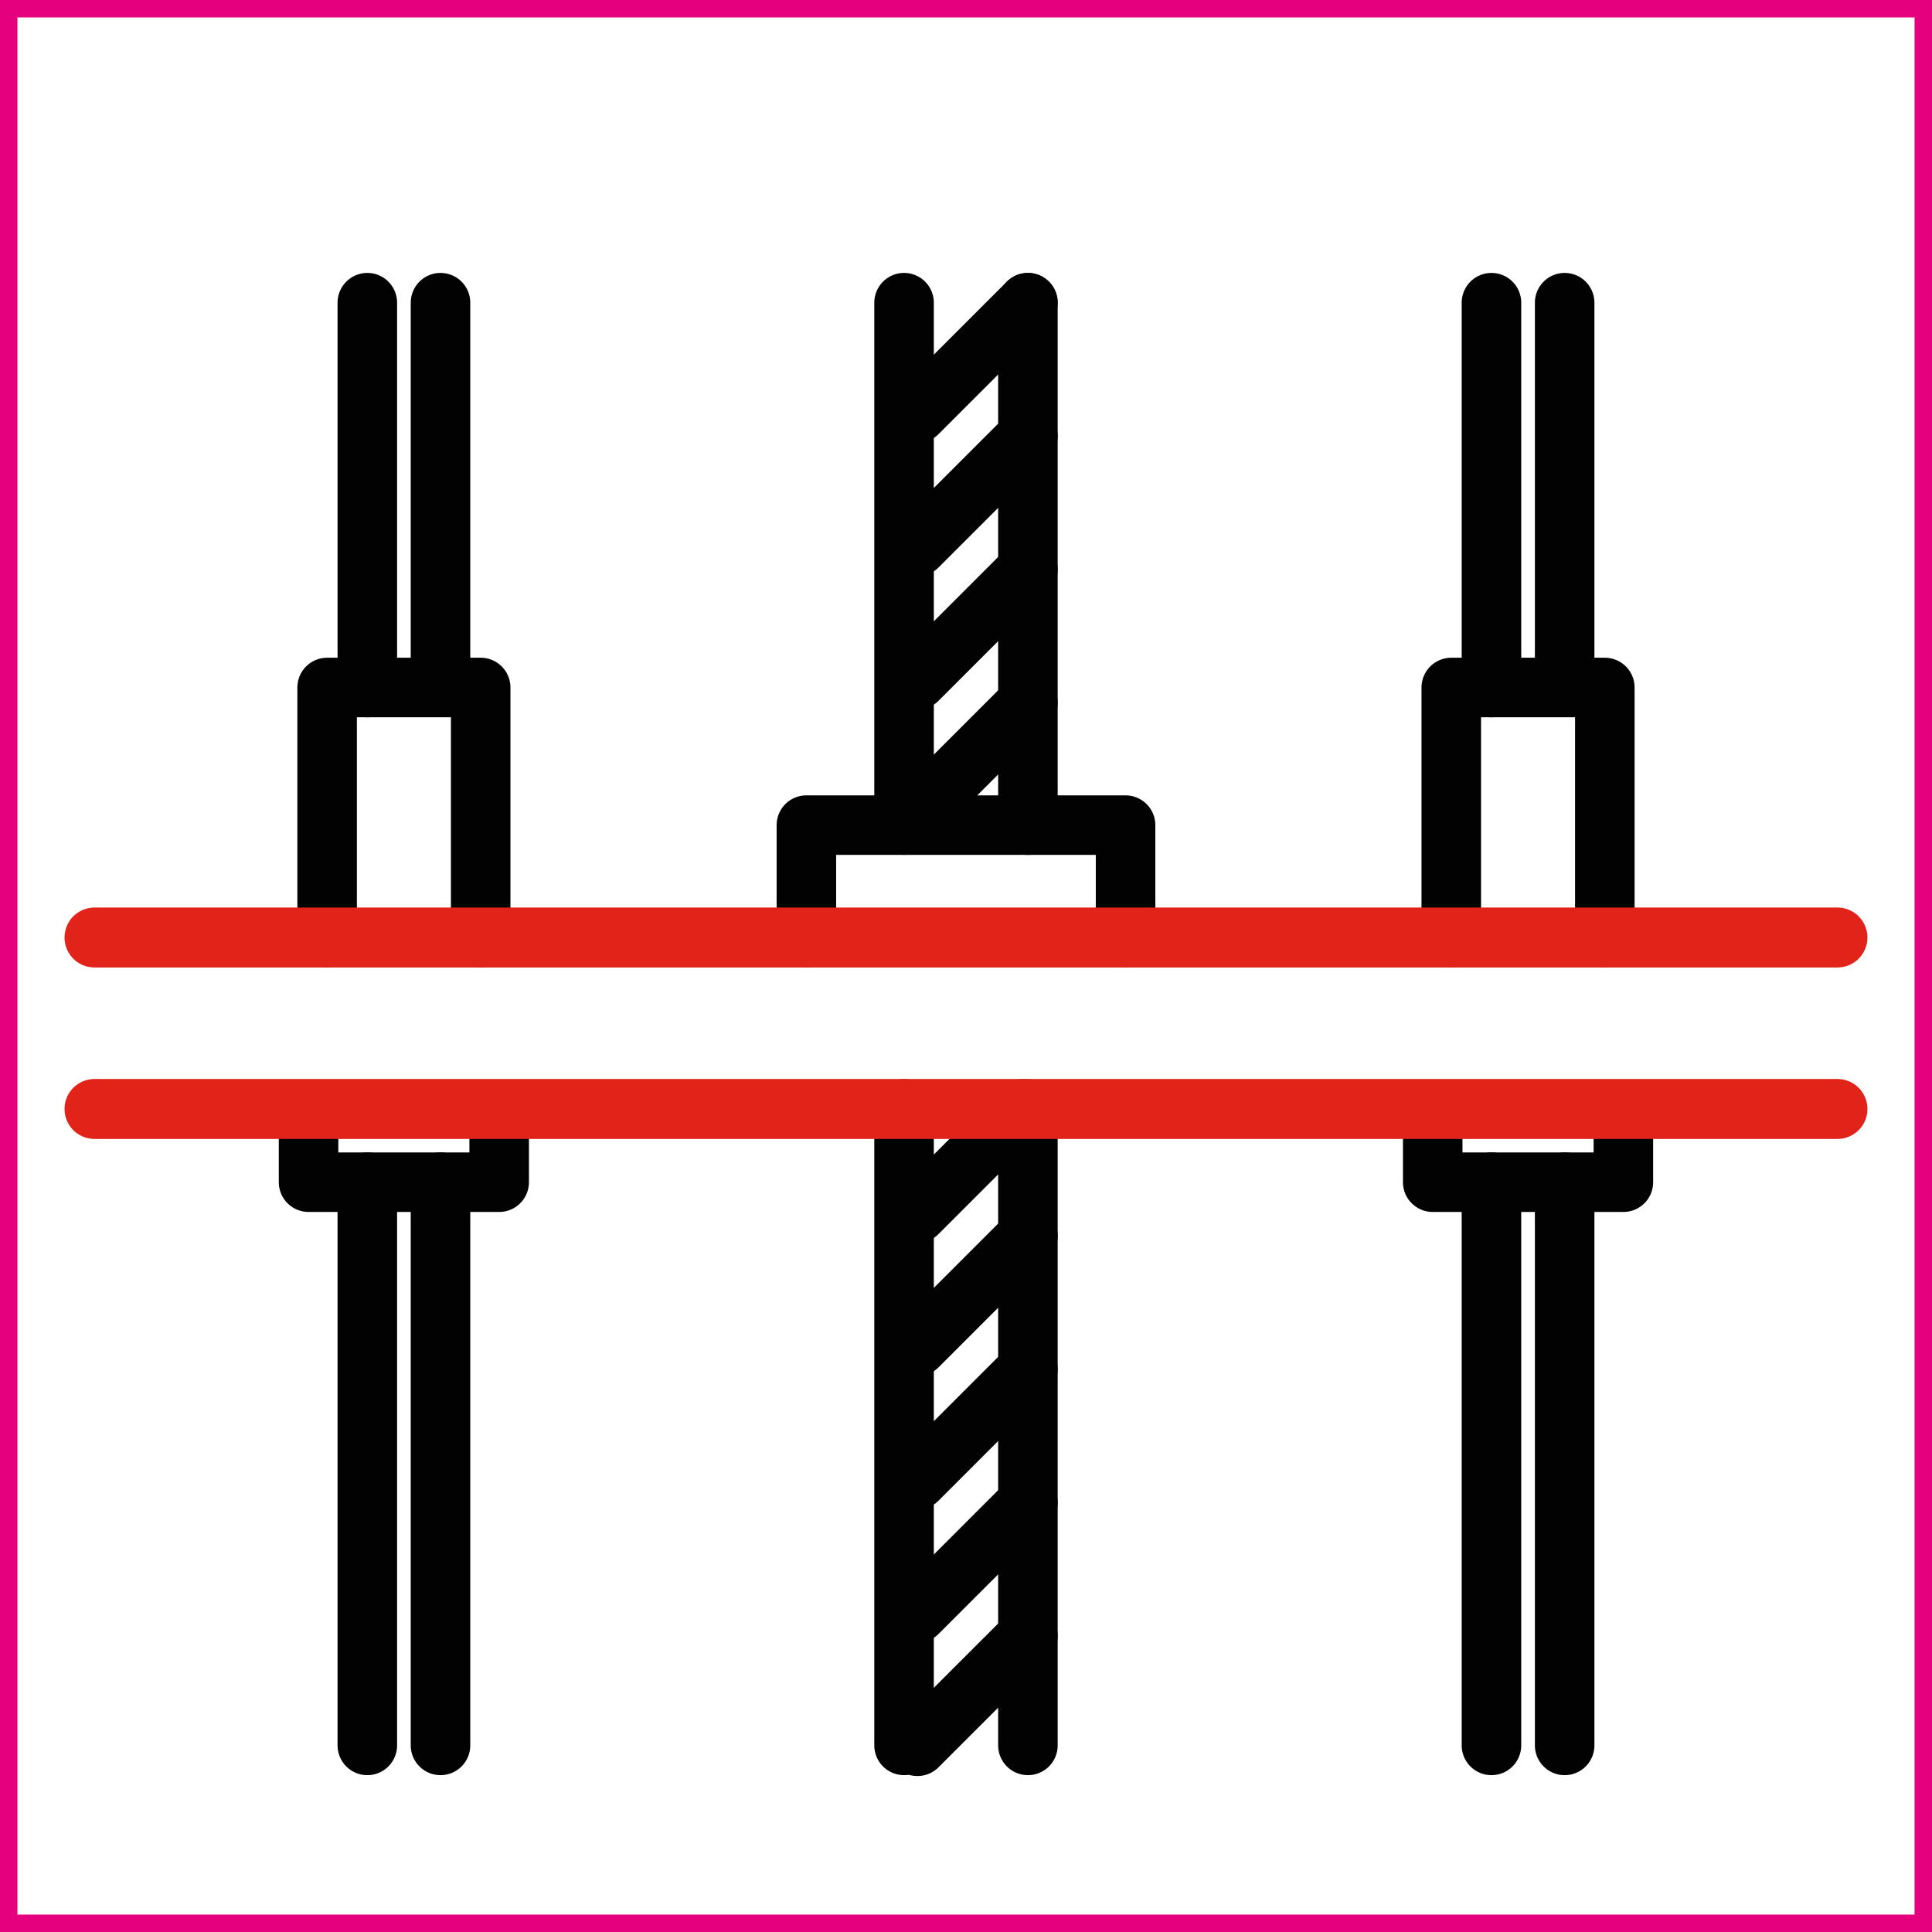
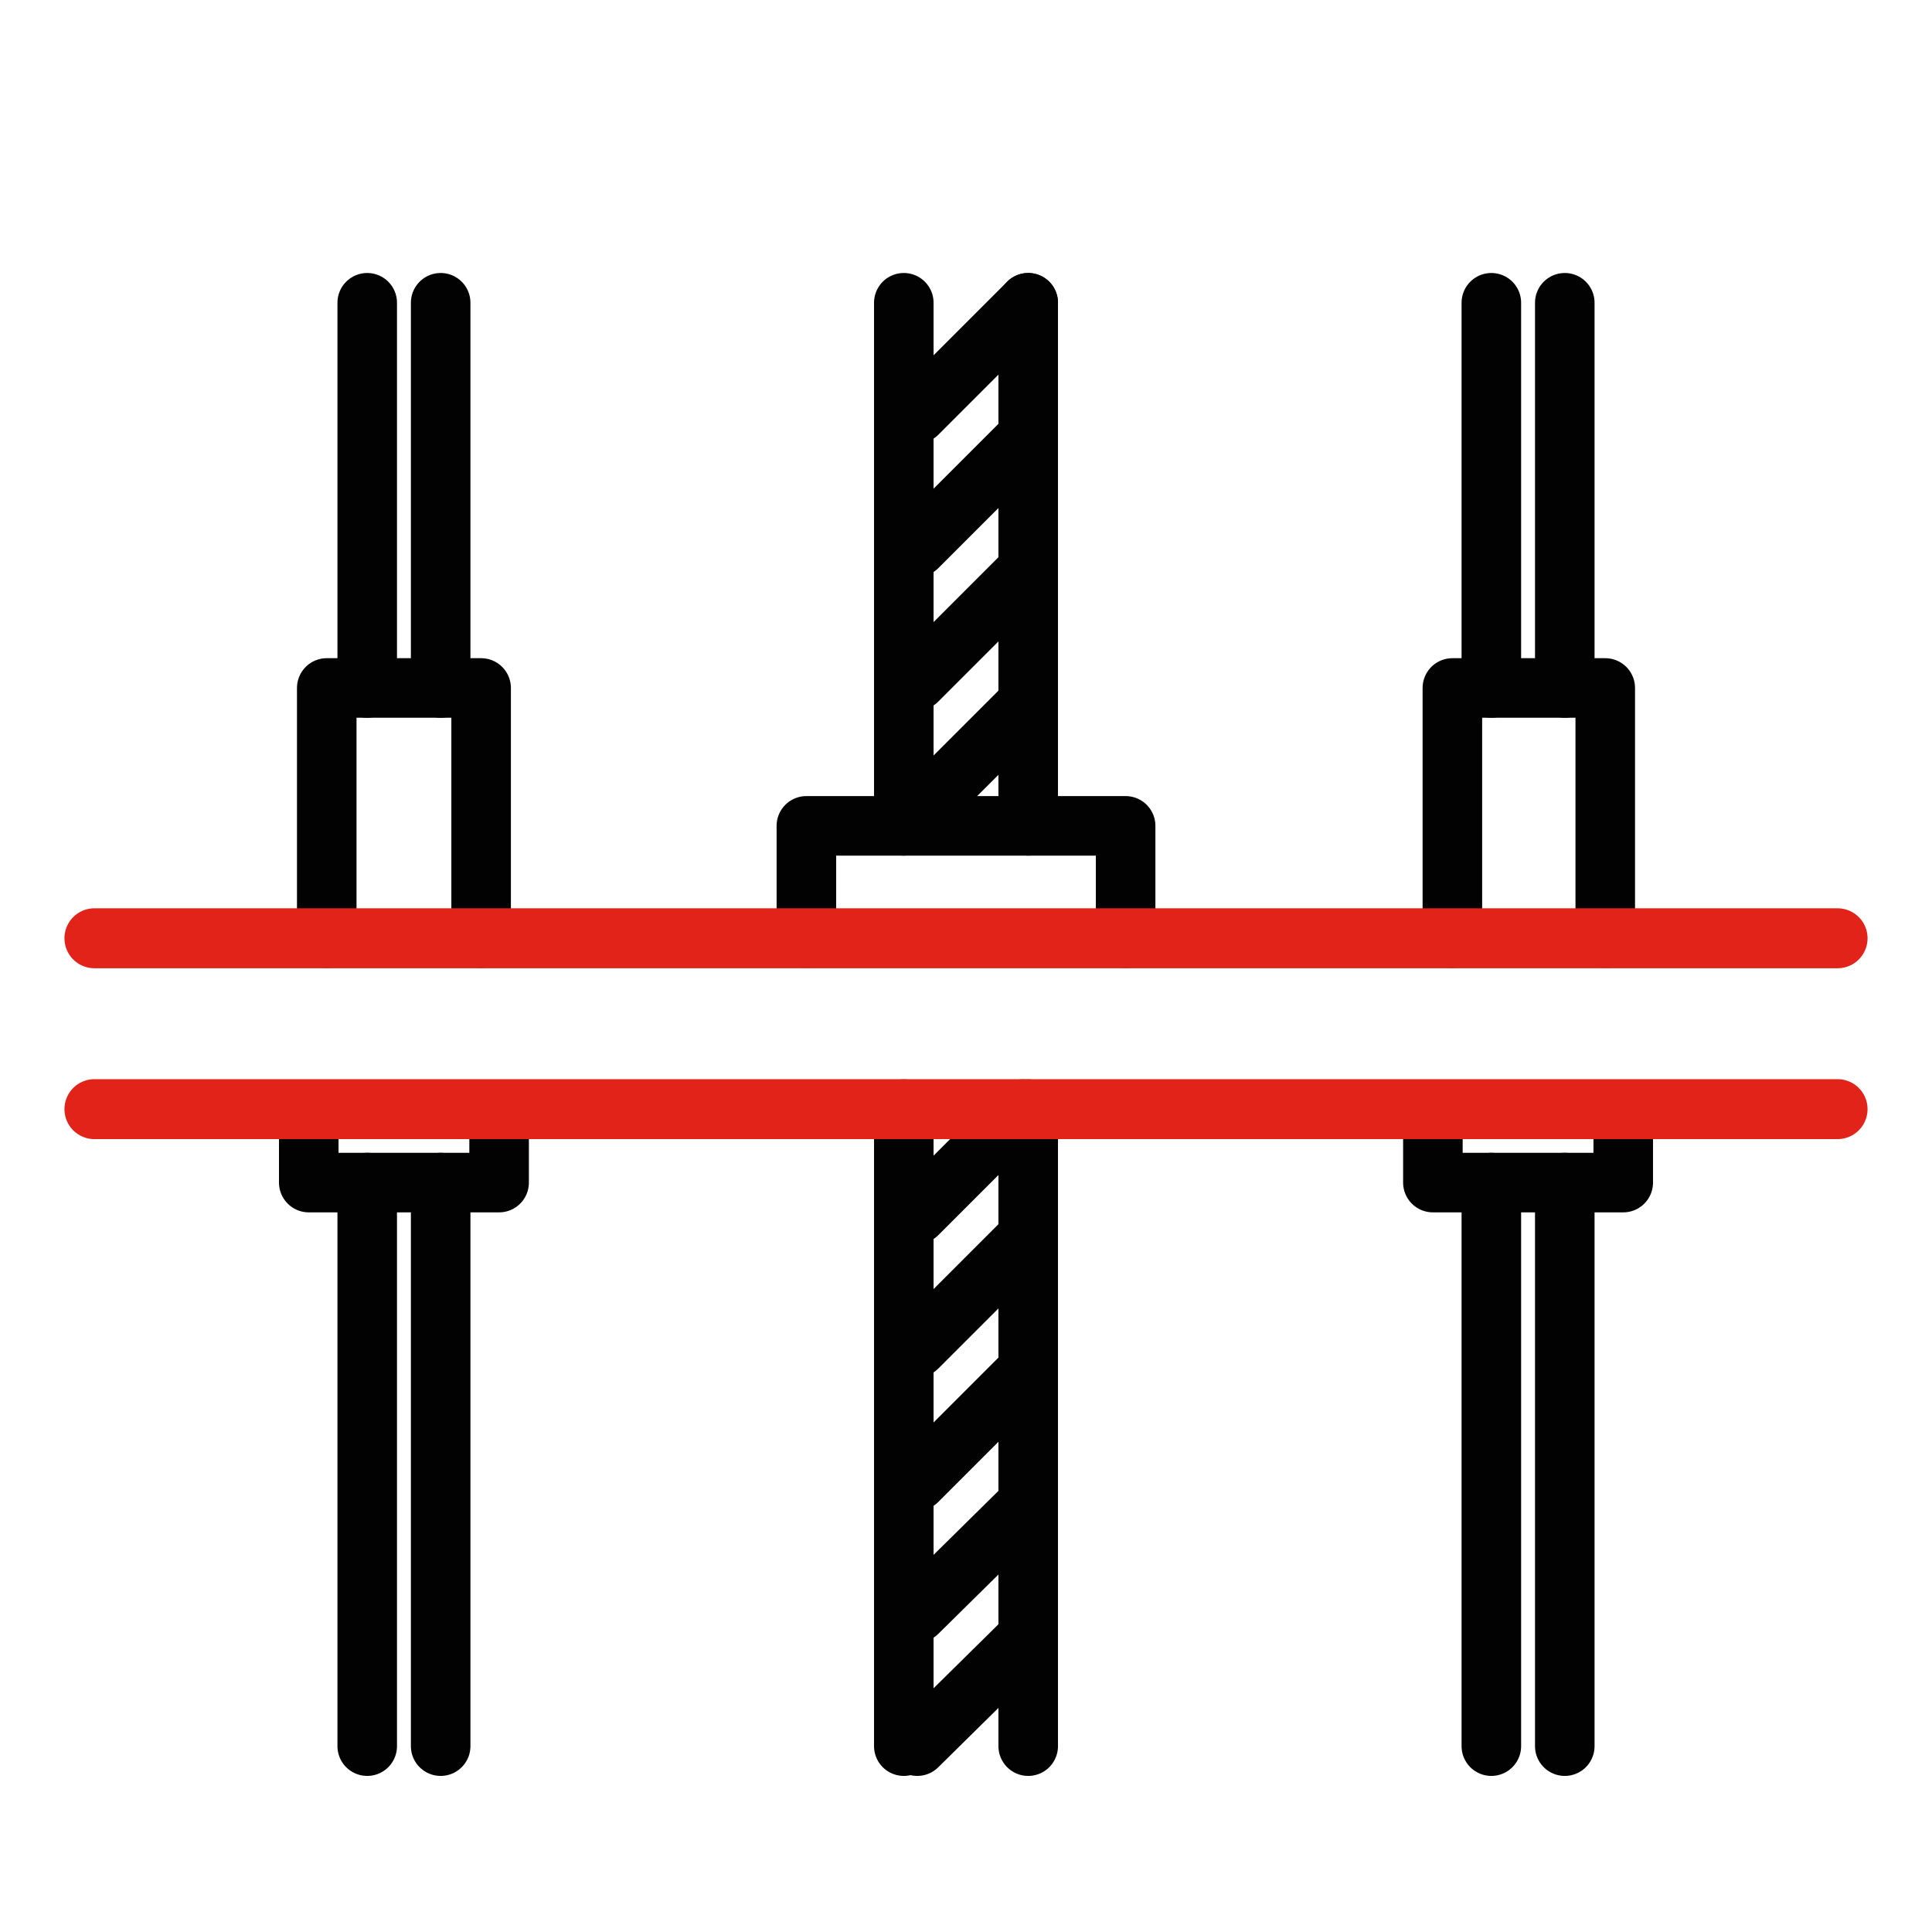
- <svg xmlns="http://www.w3.org/2000/svg" version="1.1" id="Layer_1" x="0px" y="0px" width="128.941px" height="128.942px" viewBox="0 0 128.941 128.942" enable-background="new 0 0 128.941 128.942" xml:space="preserve">
+ <svg xmlns="http://www.w3.org/2000/svg" version="1.1" id="Layer_1" x="0px" y="0px" viewBox="0 0 128.9 128.9" style="enable-background:new 0 0 128.9 128.9;" xml:space="preserve">
+   <style type="text/css">
+ 	.st0{fill:none;stroke:#020202;stroke-width:3.973;stroke-linecap:round;stroke-linejoin:round;stroke-miterlimit:10;}
+ 	.st1{fill:none;stroke:#E2231A;stroke-width:4;stroke-linecap:round;stroke-linejoin:round;stroke-miterlimit:10;}
+ </style>
  <g>
-     <line fill="none" stroke="#020202" stroke-width="3.973" stroke-linecap="round" stroke-linejoin="round" stroke-miterlimit="10" x1="60.337" y1="20.201" x2="60.337" y2="55.066" />
-     <line fill="none" stroke="#020202" stroke-width="3.973" stroke-linecap="round" stroke-linejoin="round" stroke-miterlimit="10" x1="68.603" y1="55.069" x2="68.603" y2="20.201" />
-     <line fill="none" stroke="#020202" stroke-width="3.973" stroke-linecap="round" stroke-linejoin="round" stroke-miterlimit="10" x1="68.603" y1="116.488" x2="68.603" y2="74.014" />
-     <line fill="none" stroke="#020202" stroke-width="3.973" stroke-linecap="round" stroke-linejoin="round" stroke-miterlimit="10" x1="60.337" y1="74.01" x2="60.337" y2="116.488" />
-     <polyline fill="none" stroke="#020202" stroke-width="3.973" stroke-linecap="round" stroke-linejoin="round" stroke-miterlimit="10" points="   75.12,62.57 75.12,55.069 53.818,55.069 53.818,62.57  " />
-     <line fill="none" stroke="#020202" stroke-width="3.973" stroke-linecap="round" stroke-linejoin="round" stroke-miterlimit="10" x1="24.515" y1="20.201" x2="24.515" y2="45.885" />
-     <line fill="none" stroke="#020202" stroke-width="3.973" stroke-linecap="round" stroke-linejoin="round" stroke-miterlimit="10" x1="29.399" y1="45.879" x2="29.399" y2="20.201" />
-     <line fill="none" stroke="#020202" stroke-width="3.973" stroke-linecap="round" stroke-linejoin="round" stroke-miterlimit="10" x1="29.399" y1="116.488" x2="29.399" y2="78.896" />
-     <line fill="none" stroke="#020202" stroke-width="3.973" stroke-linecap="round" stroke-linejoin="round" stroke-miterlimit="10" x1="24.515" y1="78.896" x2="24.515" y2="116.488" />
-     <line fill="none" stroke="#020202" stroke-width="3.973" stroke-linecap="round" stroke-linejoin="round" stroke-miterlimit="10" x1="99.54" y1="20.201" x2="99.54" y2="45.885" />
-     <line fill="none" stroke="#020202" stroke-width="3.973" stroke-linecap="round" stroke-linejoin="round" stroke-miterlimit="10" x1="104.425" y1="45.879" x2="104.425" y2="20.201" />
-     <line fill="none" stroke="#020202" stroke-width="3.973" stroke-linecap="round" stroke-linejoin="round" stroke-miterlimit="10" x1="104.425" y1="116.488" x2="104.425" y2="78.896" />
-     <line fill="none" stroke="#020202" stroke-width="3.973" stroke-linecap="round" stroke-linejoin="round" stroke-miterlimit="10" x1="99.54" y1="78.896" x2="99.54" y2="116.488" />
-     <polyline fill="none" stroke="#020202" stroke-width="3.973" stroke-linecap="round" stroke-linejoin="round" stroke-miterlimit="10" points="   32.081,62.57 32.081,45.883 21.833,45.883 21.833,62.57  " />
-     <polyline fill="none" stroke="#020202" stroke-width="3.973" stroke-linecap="round" stroke-linejoin="round" stroke-miterlimit="10" points="   20.593,74.174 20.593,78.9 33.315,78.9 33.315,74.174  " />
-     <polyline fill="none" stroke="#020202" stroke-width="3.973" stroke-linecap="round" stroke-linejoin="round" stroke-miterlimit="10" points="   95.62,74.174 95.62,78.9 108.345,78.9 108.345,74.174  " />
-     <polyline fill="none" stroke="#020202" stroke-width="3.973" stroke-linecap="round" stroke-linejoin="round" stroke-miterlimit="10" points="   107.106,62.57 107.106,45.883 96.858,45.883 96.858,62.57  " />
-     <line fill="none" stroke="#020202" stroke-width="3.973" stroke-linecap="round" stroke-linejoin="round" stroke-miterlimit="10" x1="68.603" y1="20.201" x2="61.232" y2="27.571" />
-     <line fill="none" stroke="#020202" stroke-width="3.973" stroke-linecap="round" stroke-linejoin="round" stroke-miterlimit="10" x1="68.603" y1="29.099" x2="61.232" y2="36.469" />
-     <line fill="none" stroke="#020202" stroke-width="3.973" stroke-linecap="round" stroke-linejoin="round" stroke-miterlimit="10" x1="68.603" y1="37.996" x2="61.232" y2="45.366" />
-     <line fill="none" stroke="#020202" stroke-width="3.973" stroke-linecap="round" stroke-linejoin="round" stroke-miterlimit="10" x1="68.603" y1="46.894" x2="61.232" y2="54.264" />
-     <line fill="none" stroke="#020202" stroke-width="3.973" stroke-linecap="round" stroke-linejoin="round" stroke-miterlimit="10" x1="68.176" y1="74.013" x2="61.232" y2="80.956" />
-     <line fill="none" stroke="#020202" stroke-width="3.973" stroke-linecap="round" stroke-linejoin="round" stroke-miterlimit="10" x1="68.603" y1="82.483" x2="61.232" y2="89.854" />
-     <line fill="none" stroke="#020202" stroke-width="3.973" stroke-linecap="round" stroke-linejoin="round" stroke-miterlimit="10" x1="68.603" y1="91.381" x2="61.232" y2="98.752" />
-     <line fill="none" stroke="#020202" stroke-width="3.973" stroke-linecap="round" stroke-linejoin="round" stroke-miterlimit="10" x1="68.603" y1="100.278" x2="61.232" y2="107.648" />
-     <line fill="none" stroke="#020202" stroke-width="3.973" stroke-linecap="round" stroke-linejoin="round" stroke-miterlimit="10" x1="68.603" y1="109.176" x2="61.232" y2="116.546" />
+     <line class="st0" x1="60.3" y1="20.2" x2="60.3" y2="55.1" />
+     <line class="st0" x1="68.6" y1="55.1" x2="68.6" y2="20.2" />
+     <line class="st0" x1="68.6" y1="116.5" x2="68.6" y2="74" />
+     <line class="st0" x1="60.3" y1="74" x2="60.3" y2="116.5" />
+     <polyline class="st0" points="75.1,62.6 75.1,55.1 53.8,55.1 53.8,62.6  " />
+     <line class="st0" x1="24.5" y1="20.2" x2="24.5" y2="45.9" />
+     <line class="st0" x1="29.4" y1="45.9" x2="29.4" y2="20.2" />
+     <line class="st0" x1="29.4" y1="116.5" x2="29.4" y2="78.9" />
+     <line class="st0" x1="24.5" y1="78.9" x2="24.5" y2="116.5" />
+     <line class="st0" x1="99.5" y1="20.2" x2="99.5" y2="45.9" />
+     <line class="st0" x1="104.4" y1="45.9" x2="104.4" y2="20.2" />
+     <line class="st0" x1="104.4" y1="116.5" x2="104.4" y2="78.9" />
+     <line class="st0" x1="99.5" y1="78.9" x2="99.5" y2="116.5" />
+     <polyline class="st0" points="32.1,62.6 32.1,45.9 21.8,45.9 21.8,62.6  " />
+     <polyline class="st0" points="20.6,74.2 20.6,78.9 33.3,78.9 33.3,74.2  " />
+     <polyline class="st0" points="95.6,74.2 95.6,78.9 108.3,78.9 108.3,74.2  " />
+     <polyline class="st0" points="107.1,62.6 107.1,45.9 96.9,45.9 96.9,62.6  " />
+     <line class="st0" x1="68.6" y1="20.2" x2="61.2" y2="27.6" />
+     <line class="st0" x1="68.6" y1="29.1" x2="61.2" y2="36.5" />
+     <line class="st0" x1="68.6" y1="38" x2="61.2" y2="45.4" />
+     <line class="st0" x1="68.6" y1="46.9" x2="61.2" y2="54.3" />
+     <line class="st0" x1="68.2" y1="74" x2="61.2" y2="81" />
+     <line class="st0" x1="68.6" y1="82.5" x2="61.2" y2="89.9" />
+     <line class="st0" x1="68.6" y1="91.4" x2="61.2" y2="98.8" />
+     <line class="st0" x1="68.6" y1="100.3" x2="61.2" y2="107.6" />
+     <line class="st0" x1="68.6" y1="109.2" x2="61.2" y2="116.5" />
    <g id="Group_399">
      <g id="Group_390" transform="translate(26.5 -4.5)">
-         <path id="Line_411" fill="none" stroke="#E2231A" stroke-width="4" stroke-linecap="round" stroke-linejoin="round" stroke-miterlimit="10" d="     M-20.194,67.07H96.133" />
-         <path id="Line_412" fill="none" stroke="#E2231A" stroke-width="4" stroke-linecap="round" stroke-linejoin="round" stroke-miterlimit="10" d="     M-20.194,78.513H96.133" />
+         <path id="Line_411" class="st1" d="M-20.2,67.1H96.1" />
+         <path id="Line_412" class="st1" d="M-20.2,78.5H96.1" />
      </g>
    </g>
  </g>
-   <rect x="0.581" y="0.581" fill="none" stroke="#E5007E" stroke-width="1.162" stroke-miterlimit="10" width="127.779" height="127.78" />
</svg>
